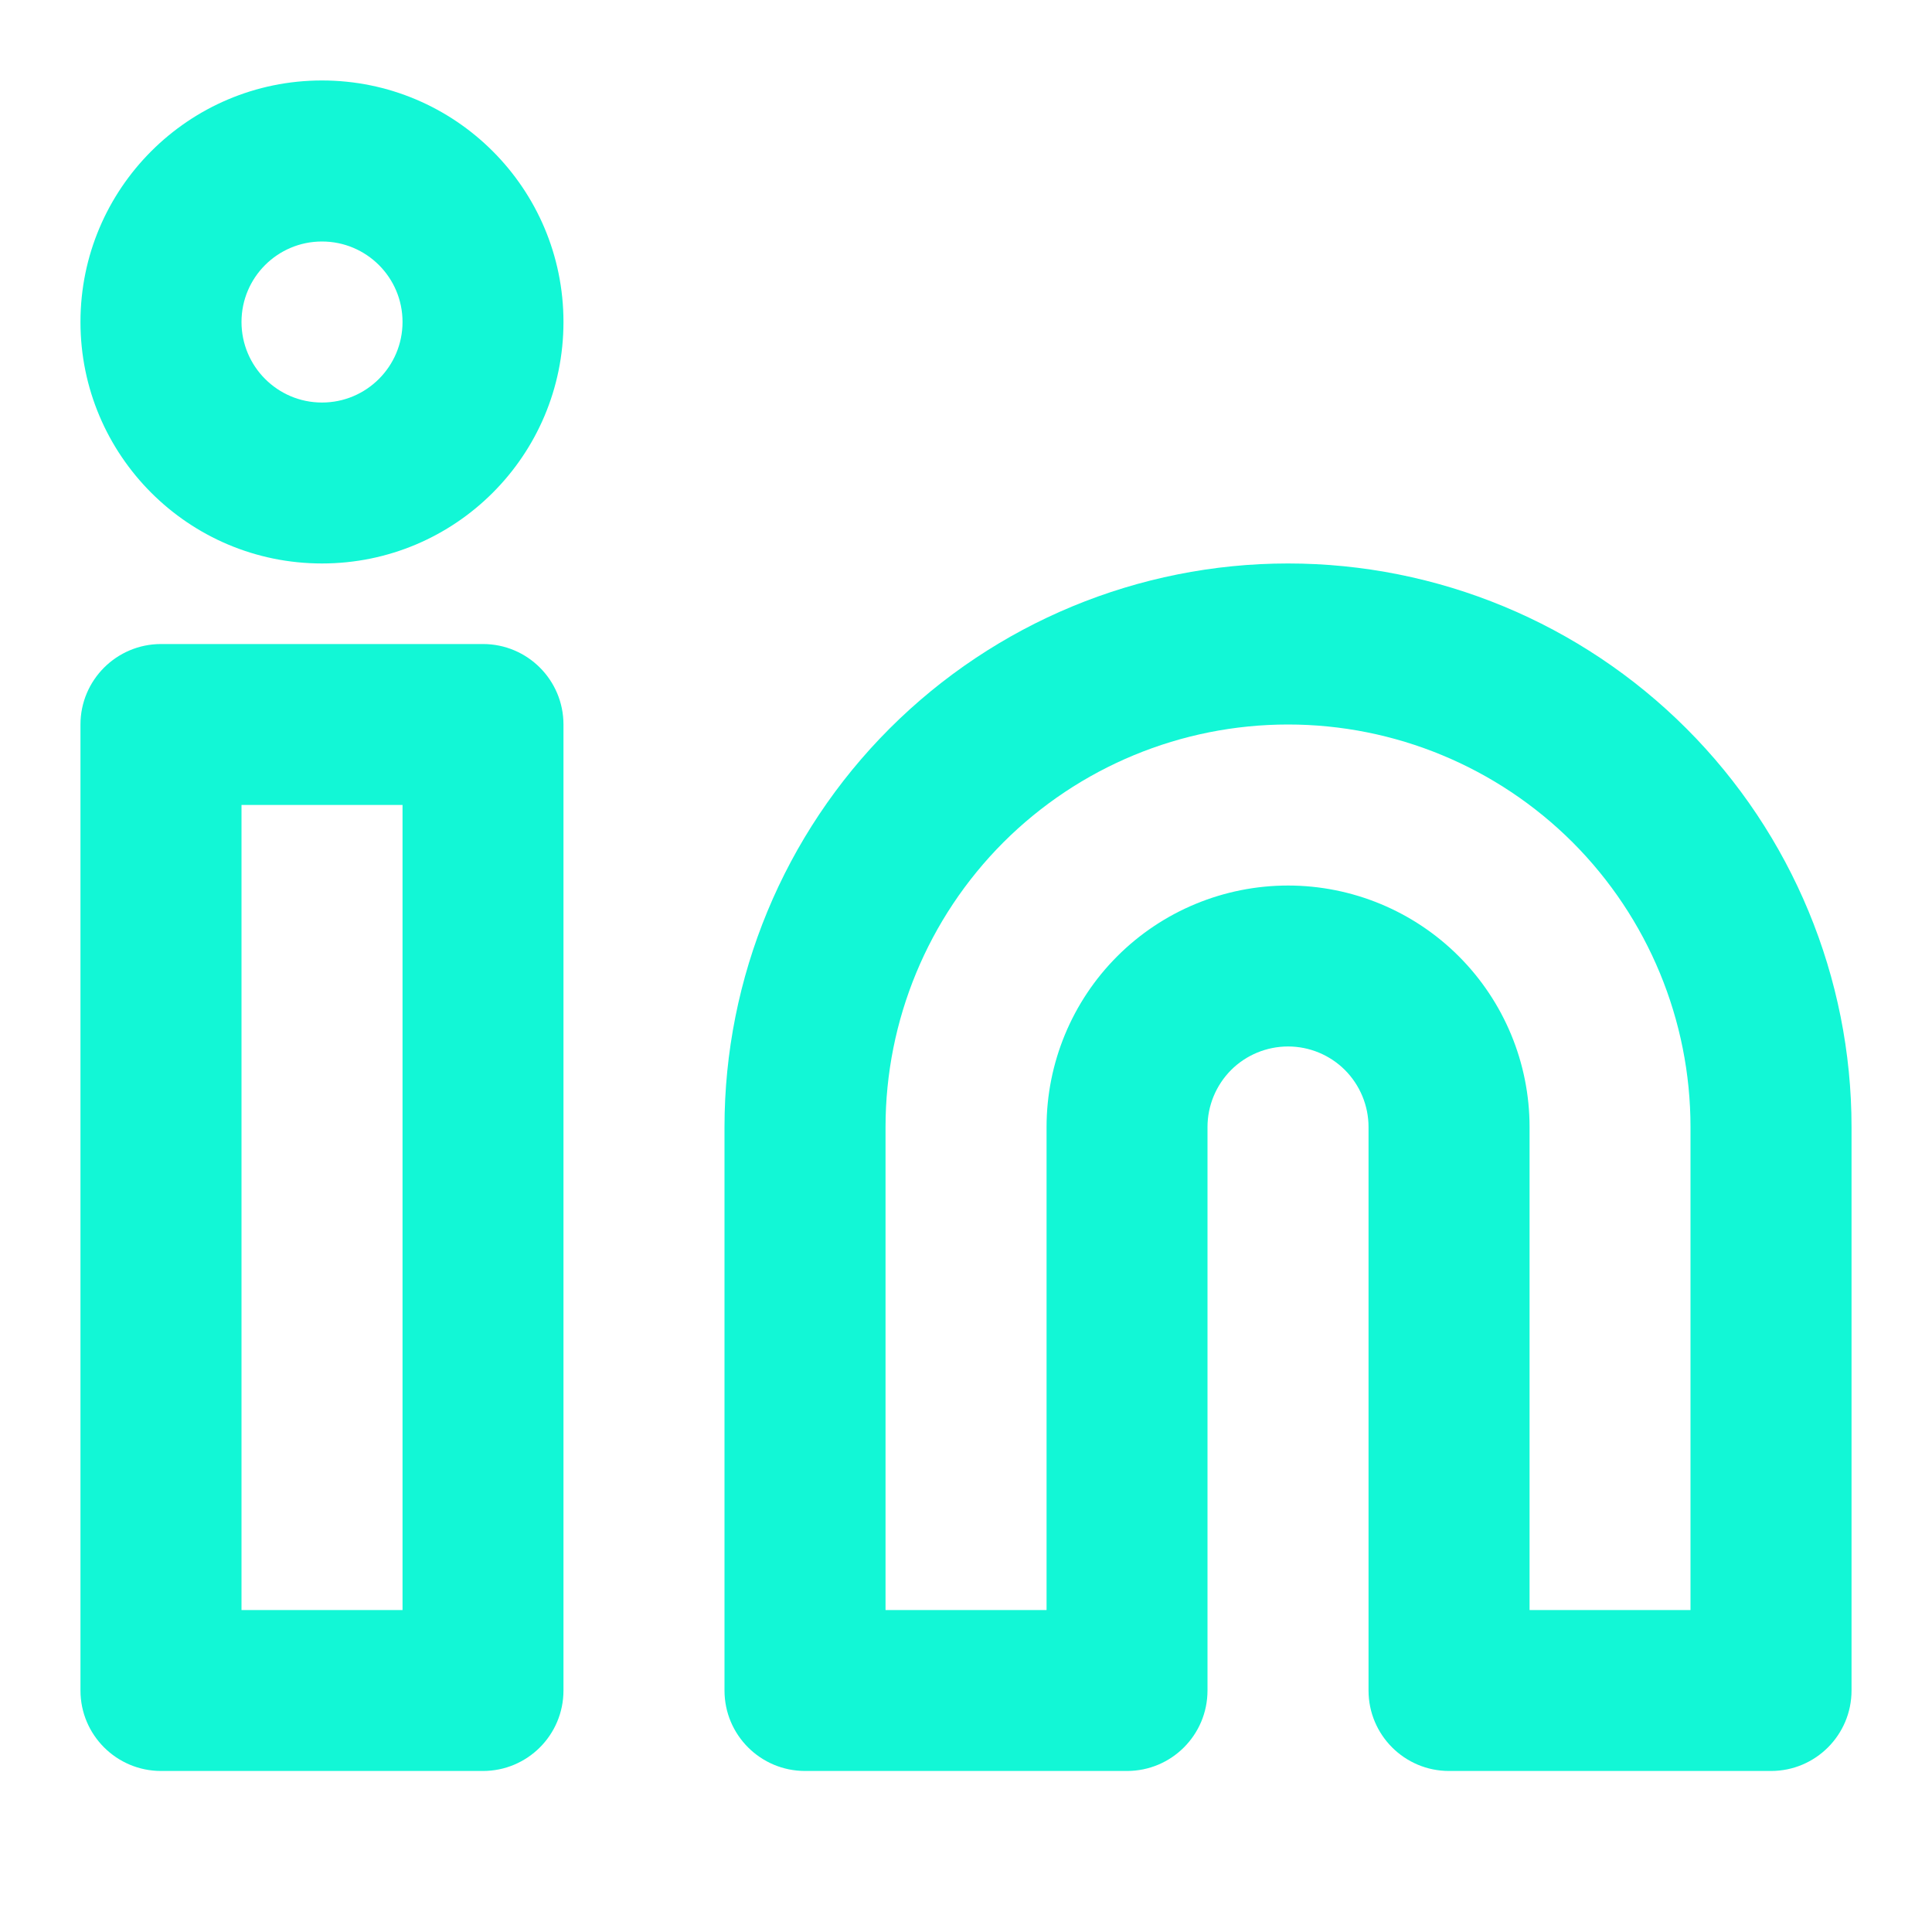
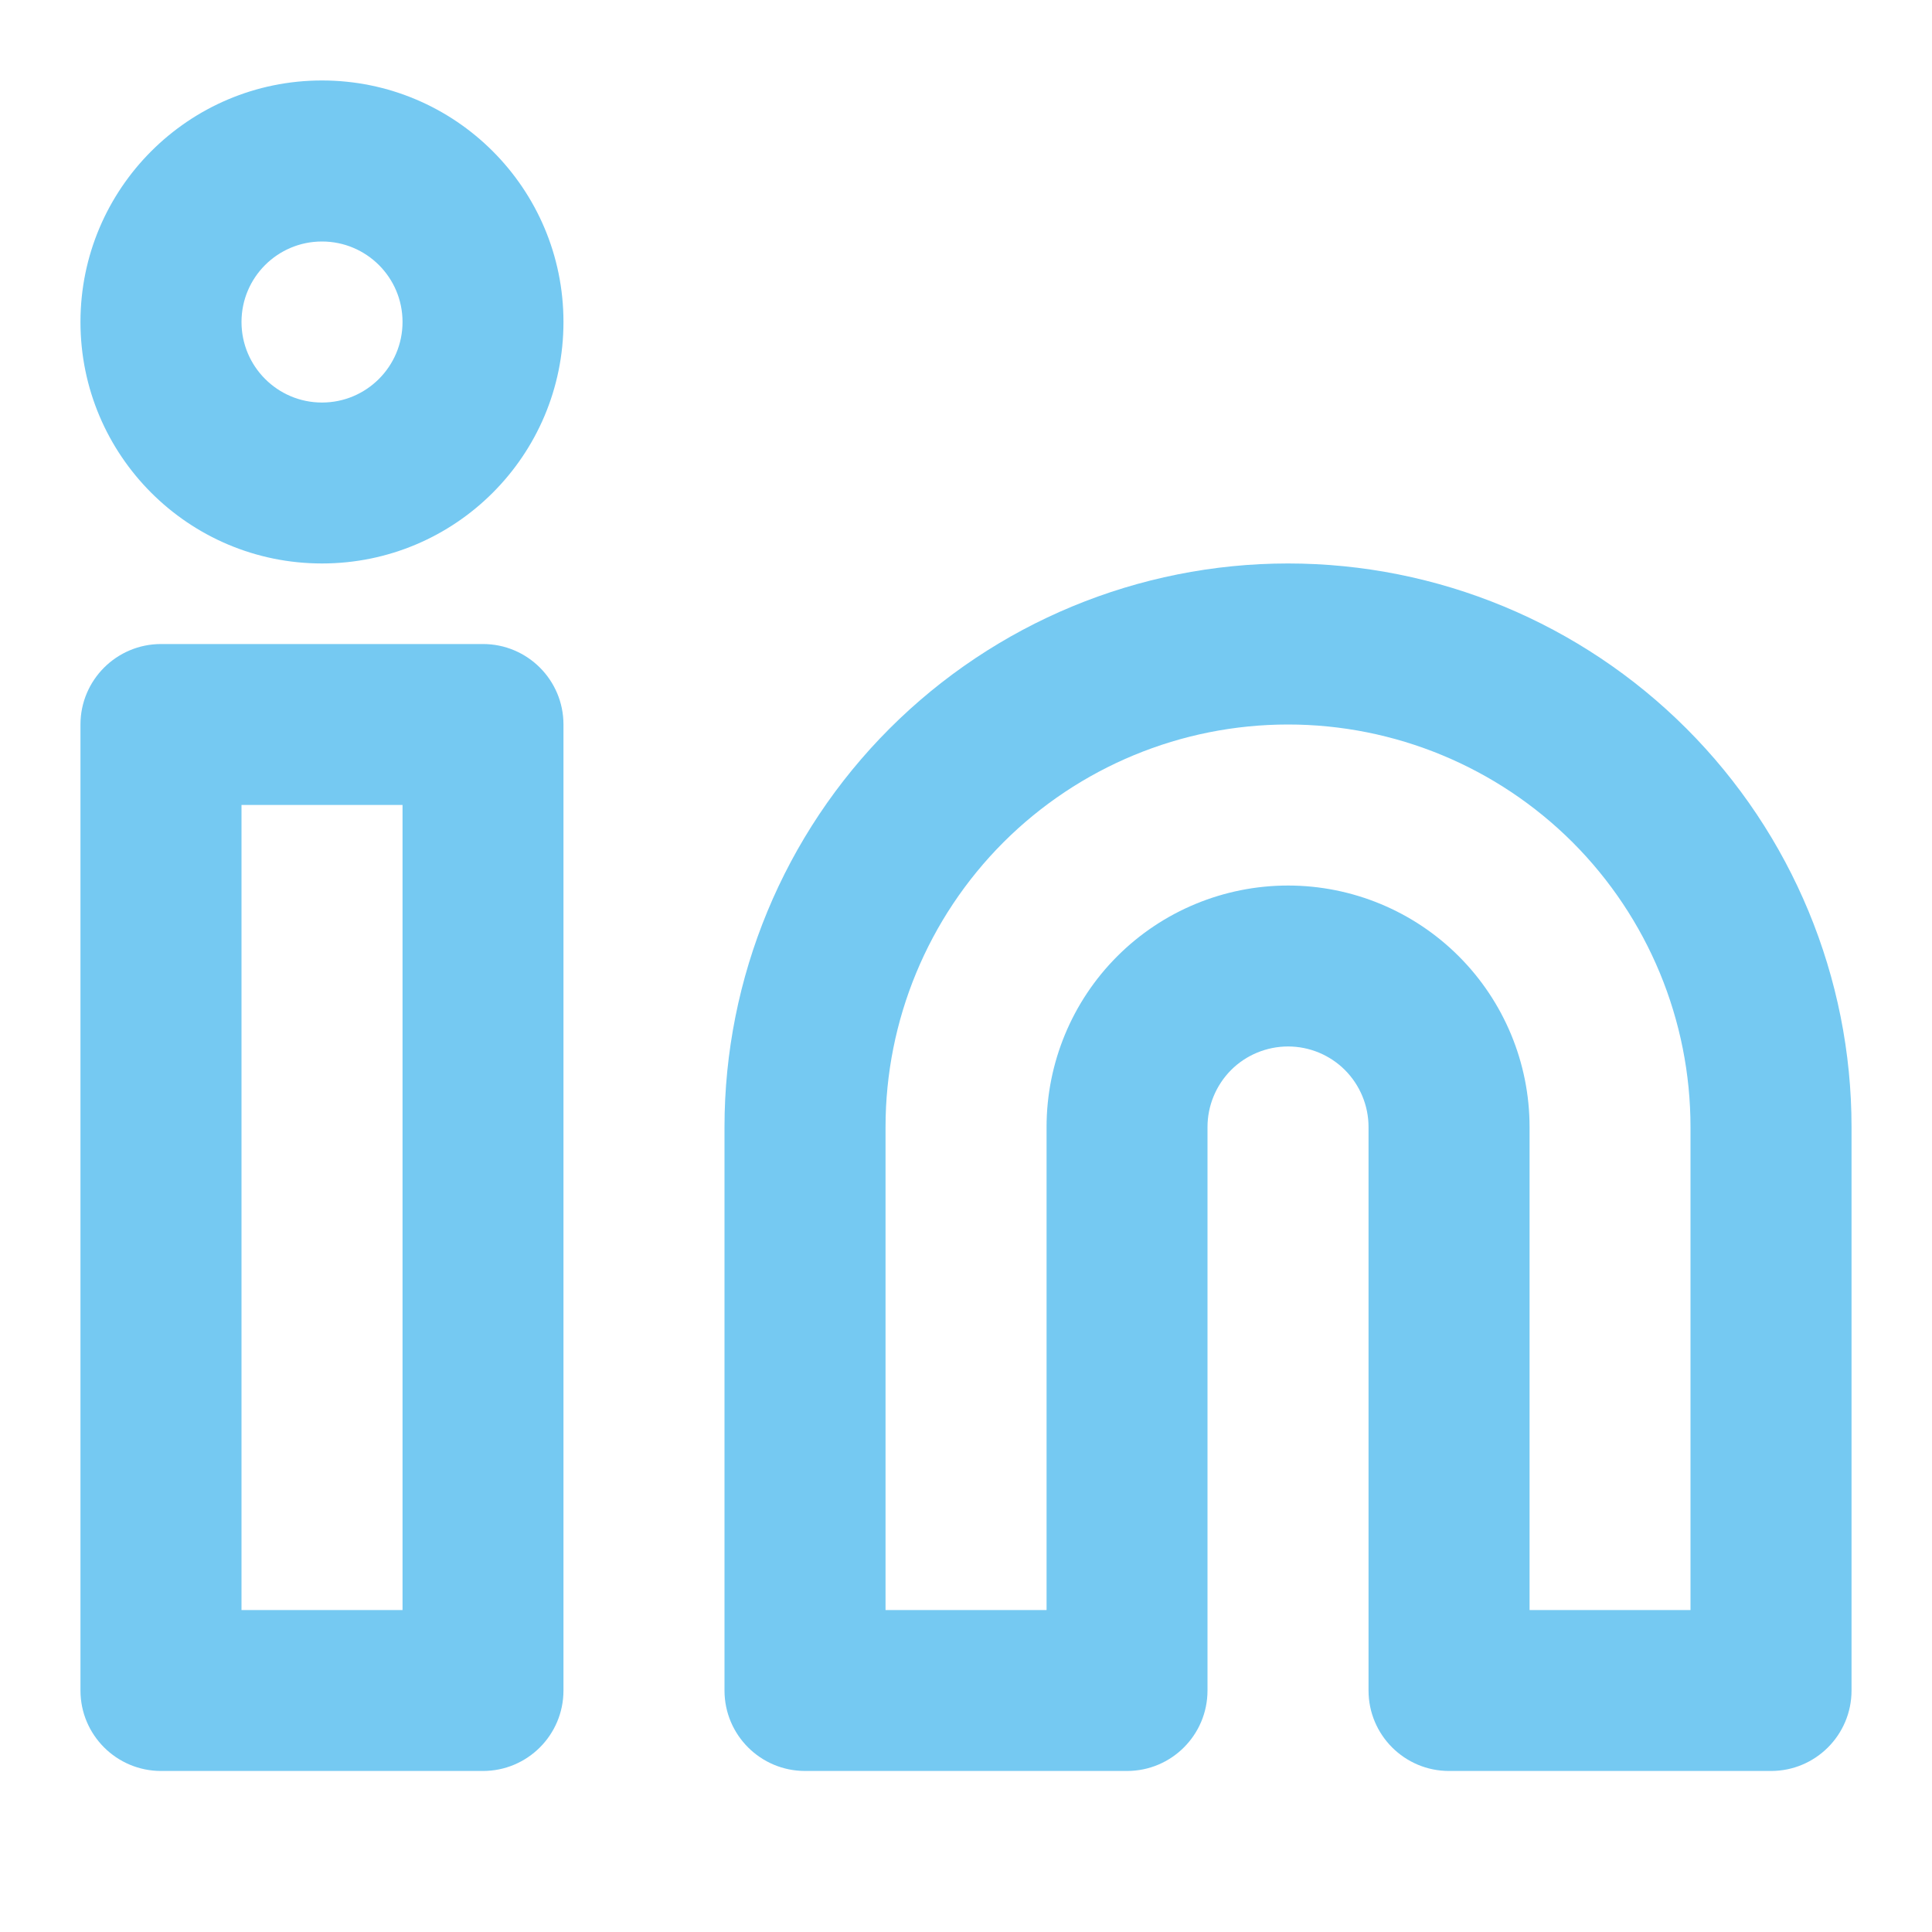
<svg xmlns="http://www.w3.org/2000/svg" width="20" height="20" viewBox="0 0 20 20" fill="none">
-   <path fill-rule="evenodd" clip-rule="evenodd" d="M3.333 0.833C1.953 0.833 0.833 1.953 0.833 3.333C0.833 4.714 1.953 5.833 3.333 5.833C4.714 5.833 5.833 4.714 5.833 3.333C5.833 1.953 4.714 0.833 3.333 0.833ZM2.5 3.333C2.5 2.873 2.873 2.5 3.333 2.5C3.794 2.5 4.167 2.873 4.167 3.333C4.167 3.793 3.794 4.167 3.333 4.167C2.873 4.167 2.5 3.793 2.5 3.333Z" fill="#12F7D6" />
-   <path fill-rule="evenodd" clip-rule="evenodd" d="M13.334 5.833C11.786 5.833 10.303 6.448 9.209 7.542C8.115 8.636 7.5 10.12 7.5 11.667V17.5C7.5 17.96 7.873 18.333 8.334 18.333H11.667C12.127 18.333 12.5 17.96 12.5 17.5V11.667C12.5 11.446 12.588 11.234 12.744 11.077C12.9 10.921 13.113 10.833 13.334 10.833C13.555 10.833 13.767 10.921 13.923 11.077C14.079 11.234 14.167 11.446 14.167 11.667V17.5C14.167 17.96 14.54 18.333 15 18.333H18.334C18.794 18.333 19.167 17.96 19.167 17.5V11.667C19.167 10.12 18.552 8.636 17.458 7.542C16.364 6.448 14.881 5.833 13.334 5.833ZM13.334 7.5C12.228 7.5 11.169 7.939 10.387 8.72C9.606 9.502 9.167 10.562 9.167 11.667V16.667H10.834V11.667C10.834 11.004 11.097 10.368 11.566 9.899C12.035 9.43 12.671 9.167 13.334 9.167C13.996 9.167 14.632 9.43 15.101 9.899C15.57 10.368 15.834 11.004 15.834 11.667V16.667H17.5V11.667C17.5 10.562 17.061 9.502 16.28 8.72C15.498 7.939 14.439 7.5 13.334 7.5Z" fill="#12F7D6" />
-   <path fill-rule="evenodd" clip-rule="evenodd" d="M0.833 7.5C0.833 7.04 1.207 6.667 1.667 6.667H5C5.46 6.667 5.833 7.04 5.833 7.5V17.5C5.833 17.96 5.46 18.333 5 18.333H1.667C1.207 18.333 0.833 17.96 0.833 17.5V7.5ZM2.5 8.333V16.667H4.167V8.333H2.5Z" fill="#12F7D6" />
+   <path fill-rule="evenodd" clip-rule="evenodd" d="M3.333 0.833C1.953 0.833 0.833 1.953 0.833 3.333C0.833 4.714 1.953 5.833 3.333 5.833C4.714 5.833 5.833 4.714 5.833 3.333C5.833 1.953 4.714 0.833 3.333 0.833ZM2.5 3.333C2.5 2.873 2.873 2.5 3.333 2.5C3.794 2.5 4.167 2.873 4.167 3.333C4.167 3.793 3.794 4.167 3.333 4.167C2.873 4.167 2.5 3.793 2.5 3.333Z" fill="#75C9F2" />
+   <path fill-rule="evenodd" clip-rule="evenodd" d="M13.334 5.833C11.786 5.833 10.303 6.448 9.209 7.542C8.115 8.636 7.5 10.12 7.5 11.667V17.5C7.5 17.96 7.873 18.333 8.334 18.333H11.667C12.127 18.333 12.5 17.96 12.5 17.5V11.667C12.5 11.446 12.588 11.234 12.744 11.077C12.9 10.921 13.113 10.833 13.334 10.833C13.555 10.833 13.767 10.921 13.923 11.077C14.079 11.234 14.167 11.446 14.167 11.667V17.5C14.167 17.96 14.54 18.333 15 18.333H18.334C18.794 18.333 19.167 17.96 19.167 17.5V11.667C19.167 10.12 18.552 8.636 17.458 7.542C16.364 6.448 14.881 5.833 13.334 5.833ZM13.334 7.5C12.228 7.5 11.169 7.939 10.387 8.72C9.606 9.502 9.167 10.562 9.167 11.667V16.667H10.834V11.667C10.834 11.004 11.097 10.368 11.566 9.899C12.035 9.43 12.671 9.167 13.334 9.167C13.996 9.167 14.632 9.43 15.101 9.899C15.57 10.368 15.834 11.004 15.834 11.667V16.667H17.5V11.667C17.5 10.562 17.061 9.502 16.28 8.72C15.498 7.939 14.439 7.5 13.334 7.5Z" fill="#75C9F2" />
+   <path fill-rule="evenodd" clip-rule="evenodd" d="M0.833 7.5C0.833 7.04 1.207 6.667 1.667 6.667H5C5.46 6.667 5.833 7.04 5.833 7.5V17.5C5.833 17.96 5.46 18.333 5 18.333H1.667C1.207 18.333 0.833 17.96 0.833 17.5V7.5ZM2.5 8.333V16.667H4.167V8.333H2.5Z" fill="#75C9F2" />
</svg>
